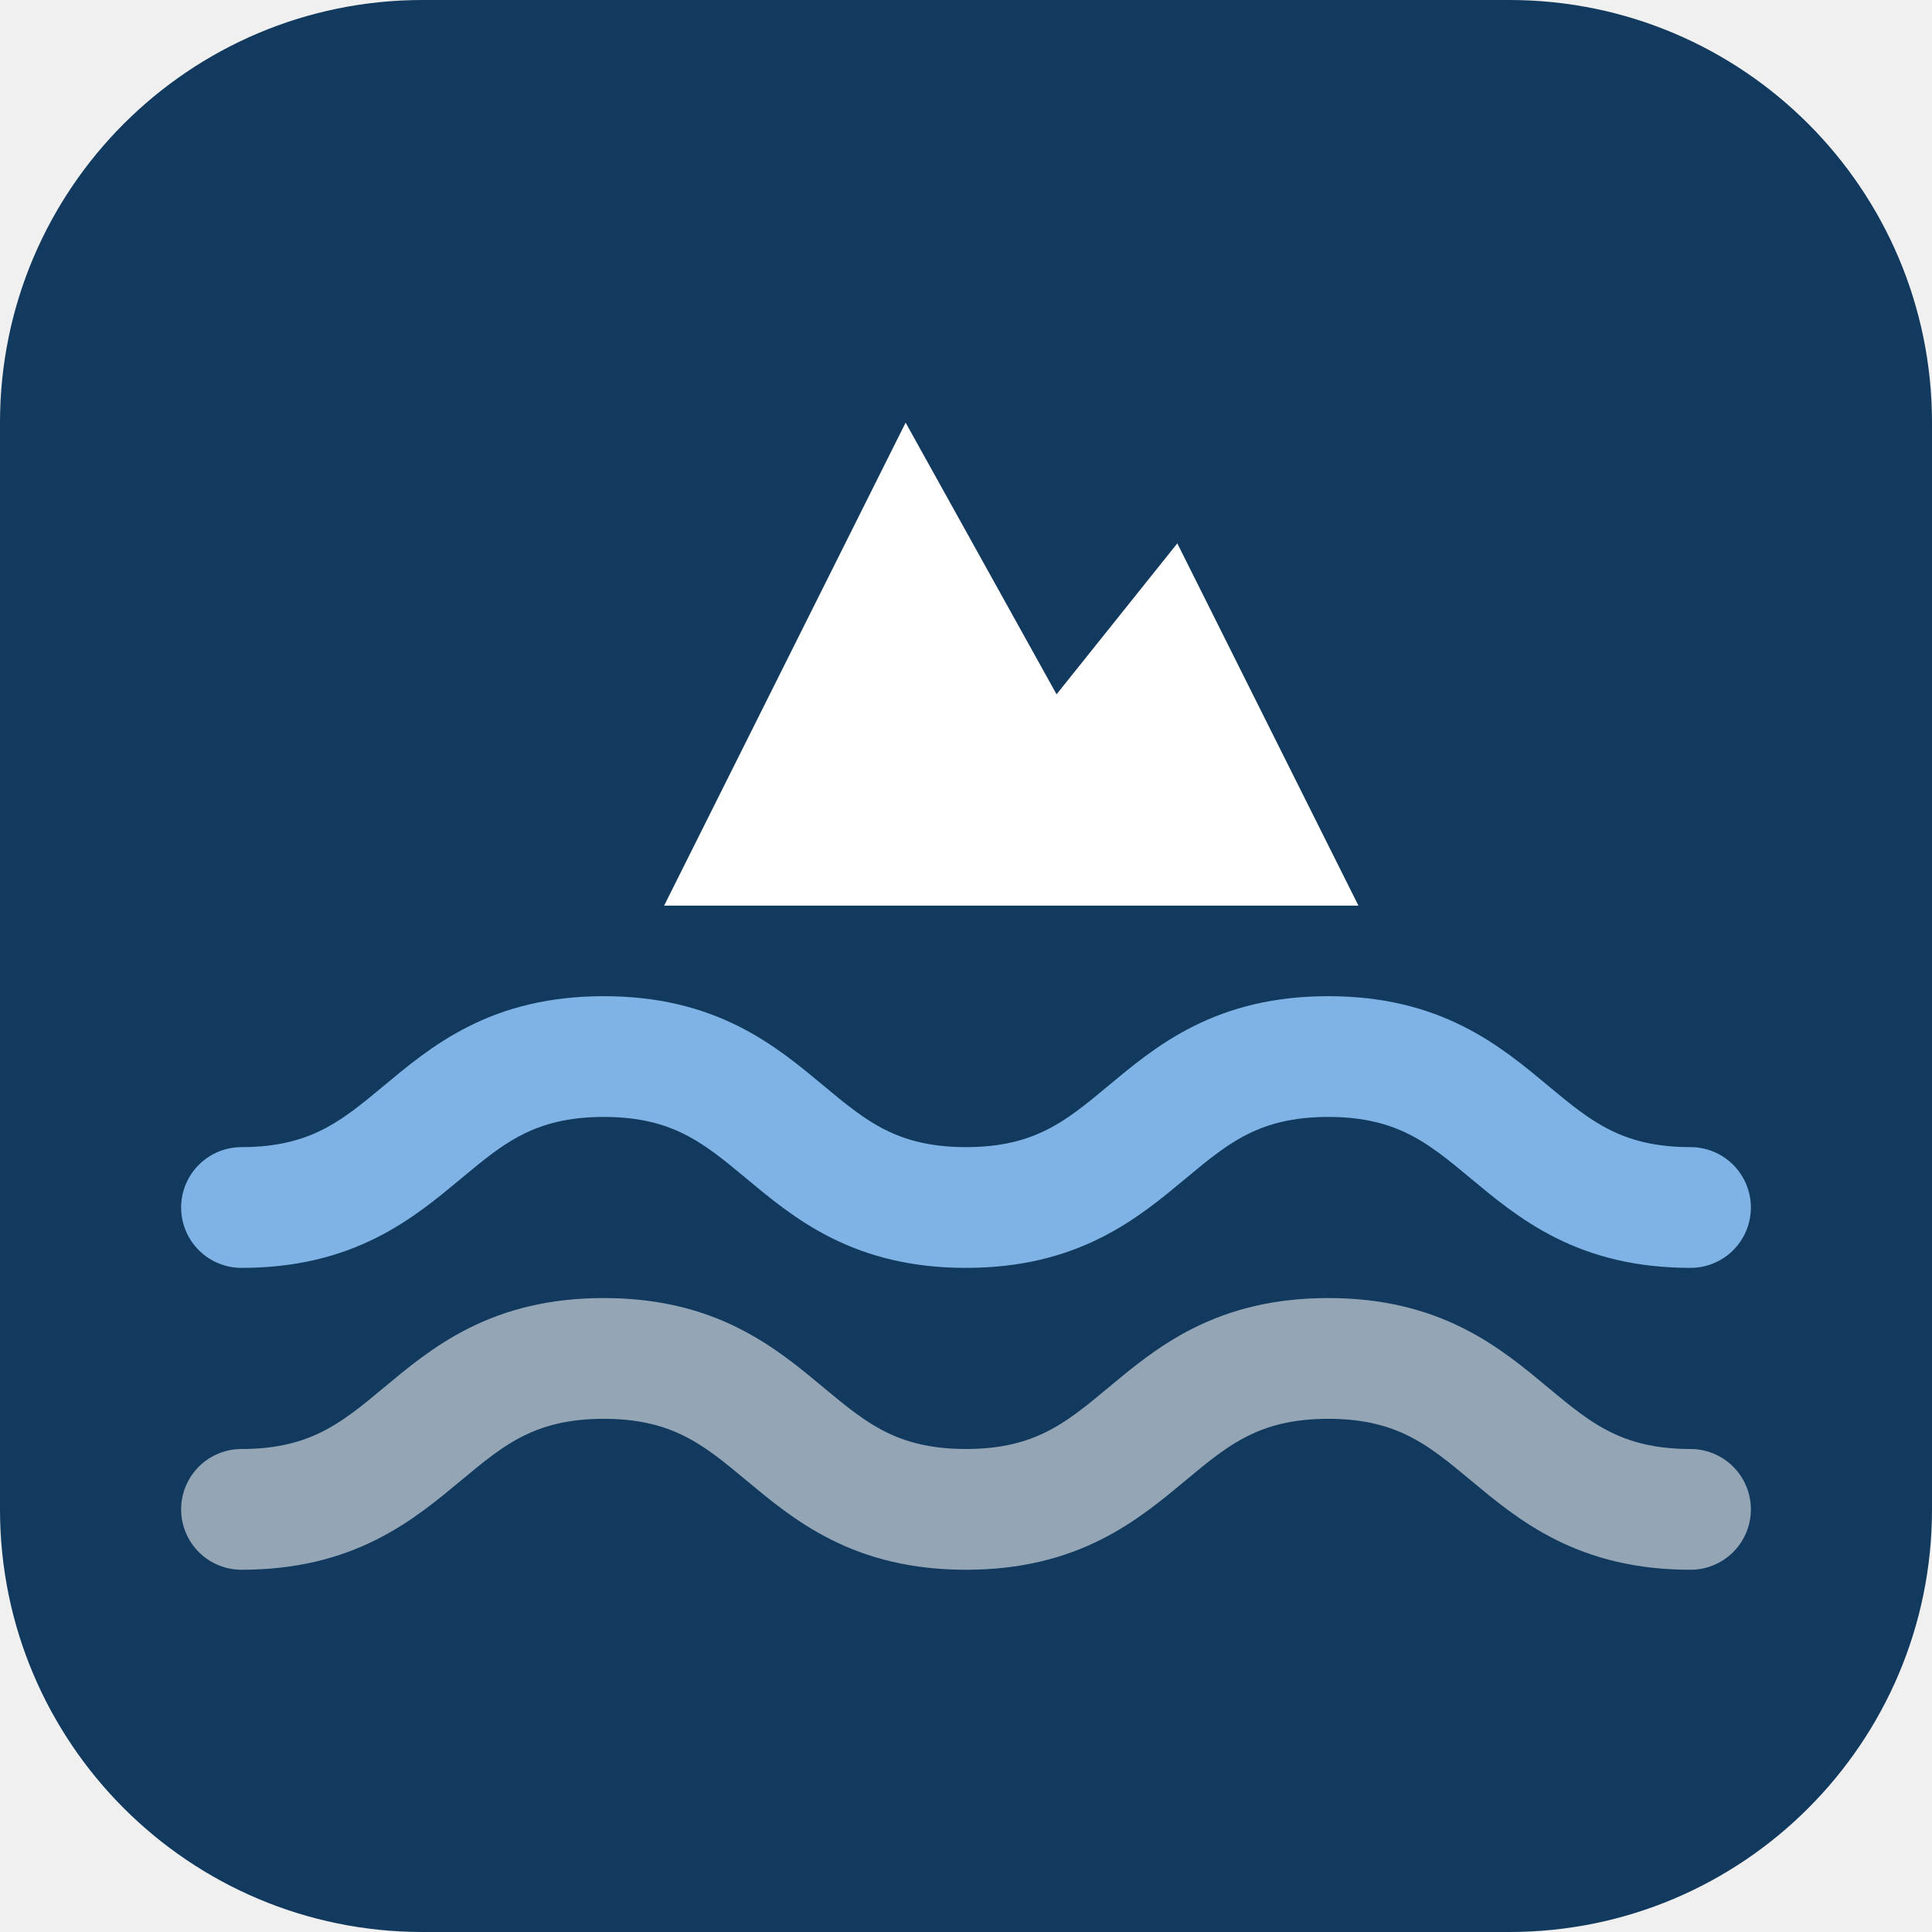
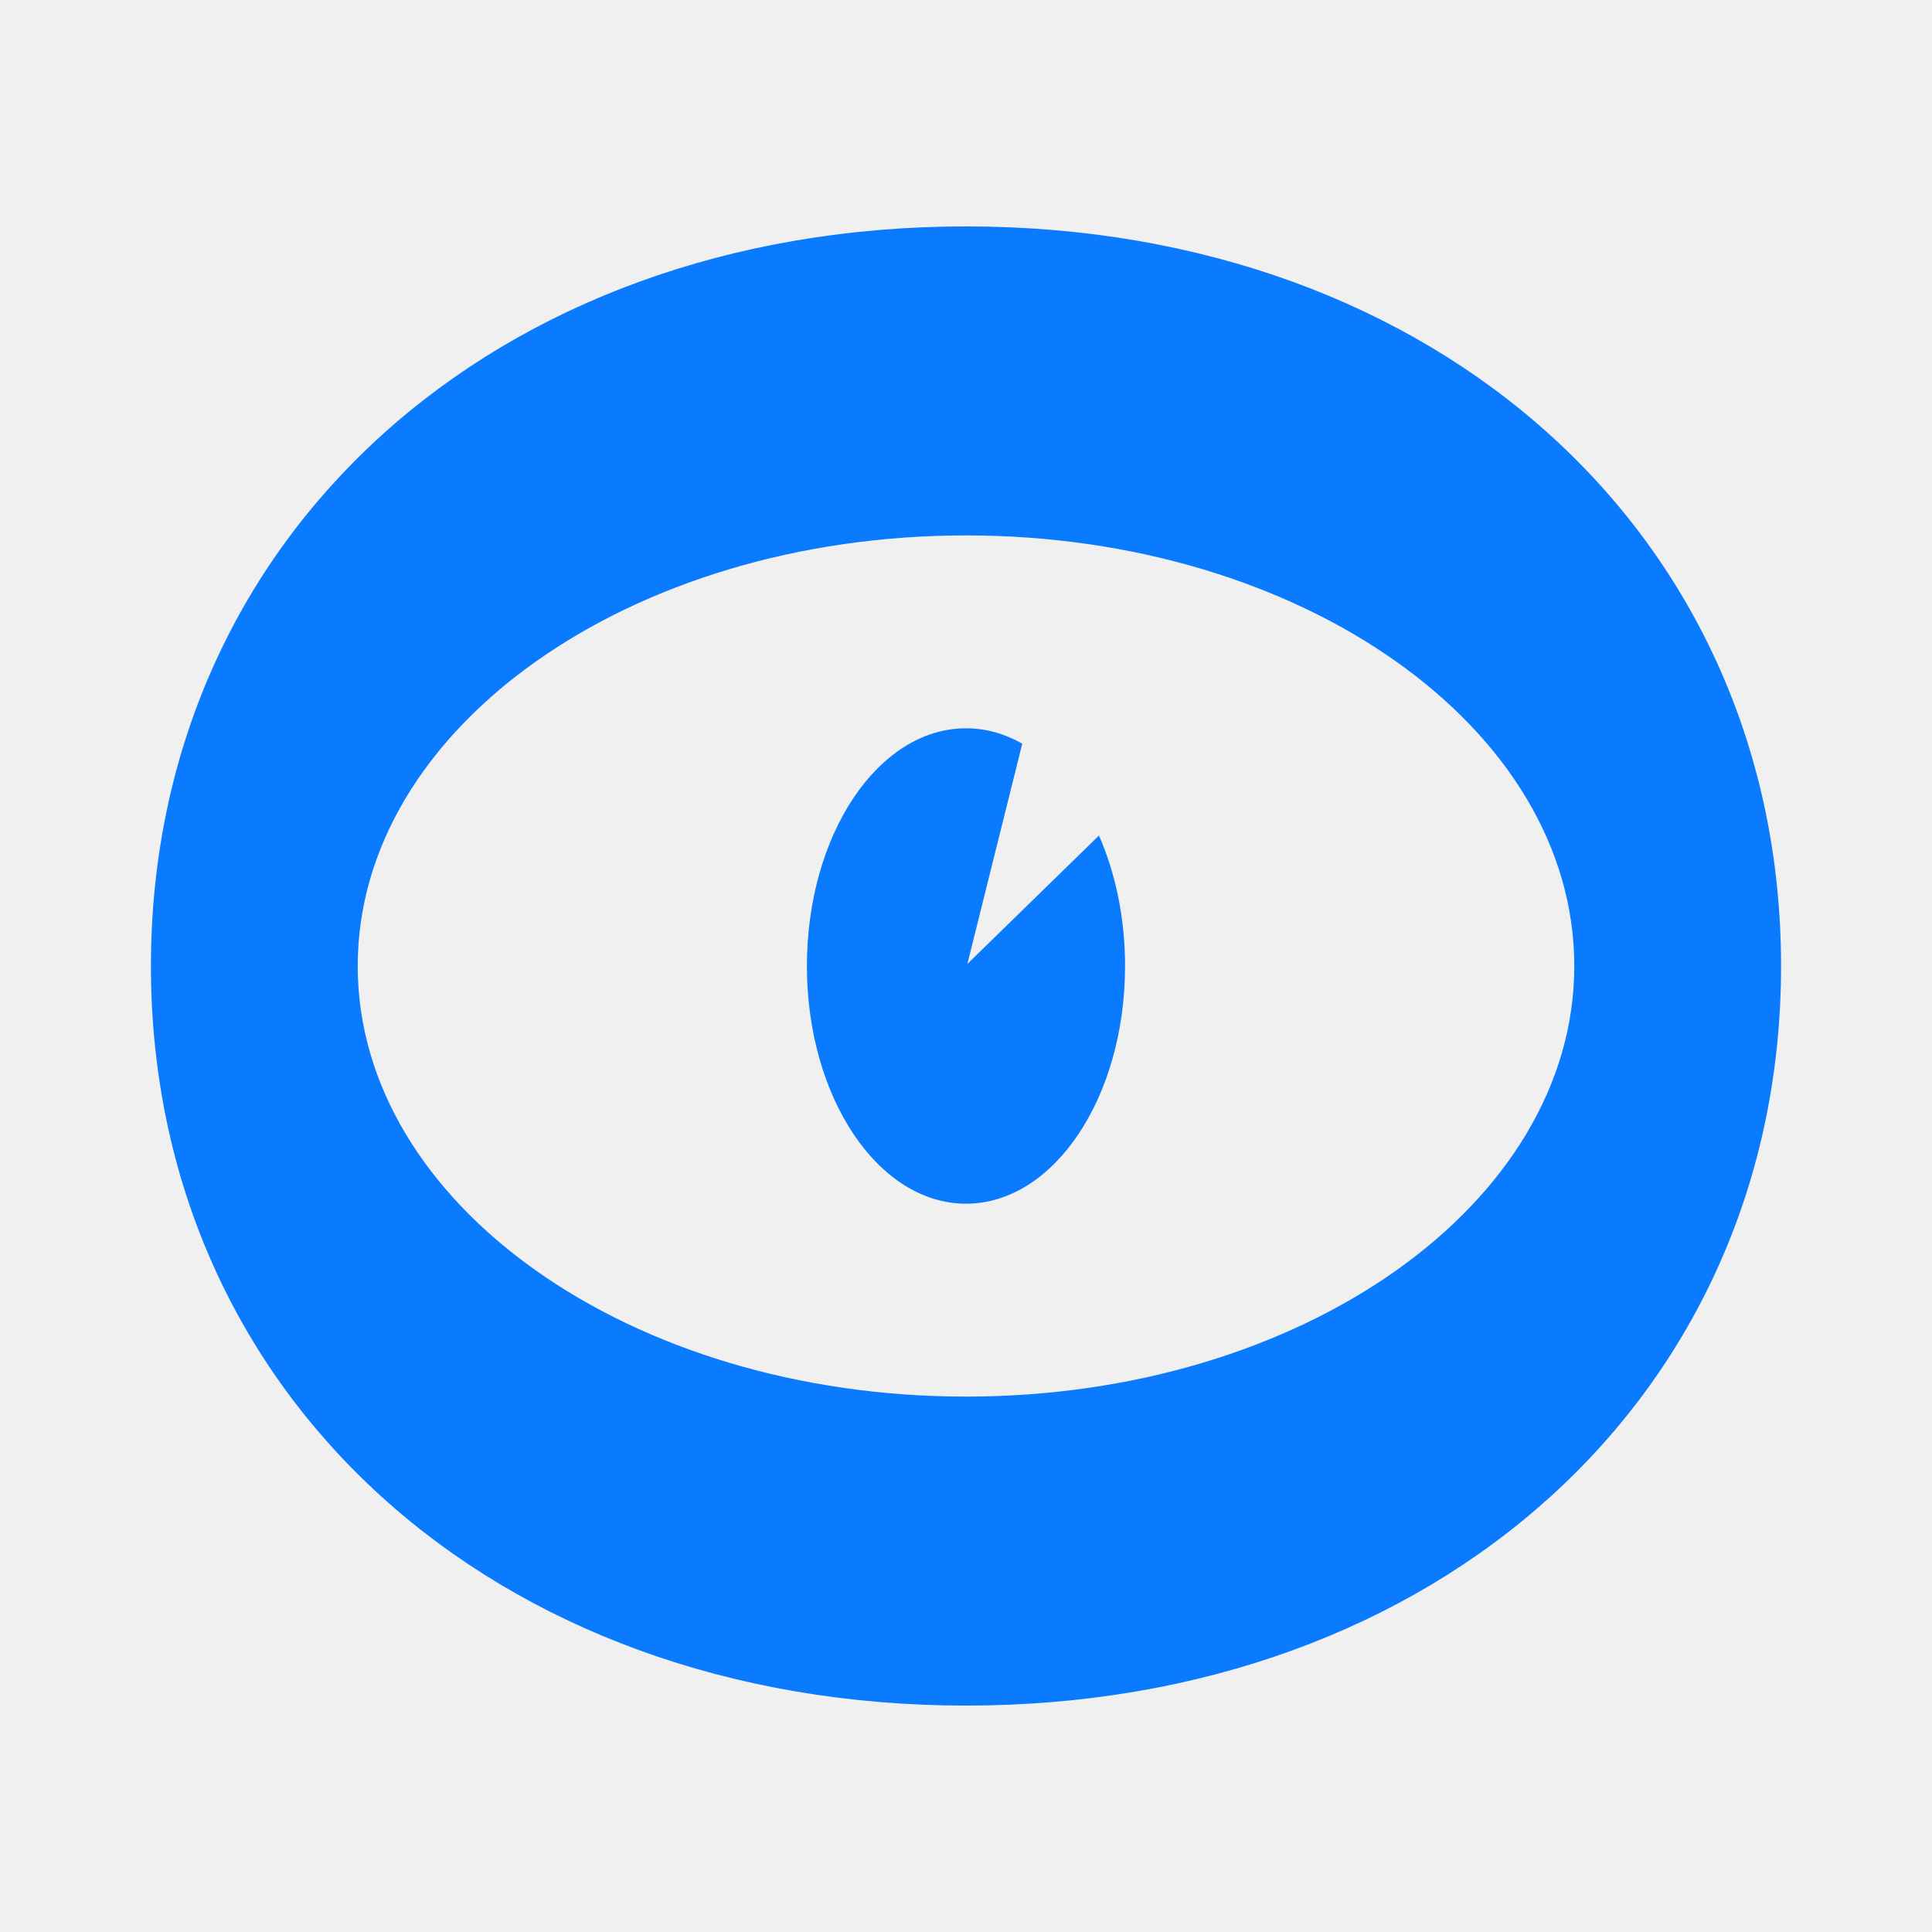
- <svg xmlns="http://www.w3.org/2000/svg" viewBox="0 0 64 64">
-   <rect width="64" height="64" rx="14" fill="#123a5e" />
-   <path d="M8 40c6 0 6-5 12-5s6 5 12 5 6-5 12-5 6 5 12 5" fill="none" stroke="#7fb2e5" stroke-width="4" stroke-linecap="round" />
-   <path d="M8 50c6 0 6-5 12-5s6 5 12 5 6-5 12-5 6 5 12 5" fill="none" stroke="#ffffff" stroke-opacity=".55" stroke-width="4" stroke-linecap="round" />
-   <path d="M22 30l8-16 5 9 4-5 6 12z" fill="#ffffff" />
+ <svg xmlns="http://www.w3.org/2000/svg" viewBox="-5 -7.5 64 64">
+   <g fill="#0a7aff">
+     <path d="M27 10.236C38.129 10.236 47.15 16.621 47.15 24.5C47.15 32.379 38.129 38.764 27 38.764C15.871 38.764 6.85 32.379 6.85 24.5C6.85 16.621 15.871 10.236 27 10.236ZM27 0C11.355 0 0 10.303 0 24.5C0 38.697 11.355 49 27 49C42.645 49 54 38.697 54 24.5C54 10.303 42.645 0 27 0Z" />
+     <path d="M32.269 24.5C32.269 28.85 29.911 32.374 27 32.374C24.089 32.374 21.73 28.85 21.73 24.5C21.73 20.15 24.089 16.626 27 16.626C27.657 16.626 28.284 16.805 28.864 17.134L27.046 24.431L31.404 20.178C31.951 21.419 32.269 22.905 32.269 24.5Z" />
+   </g>
</svg>
